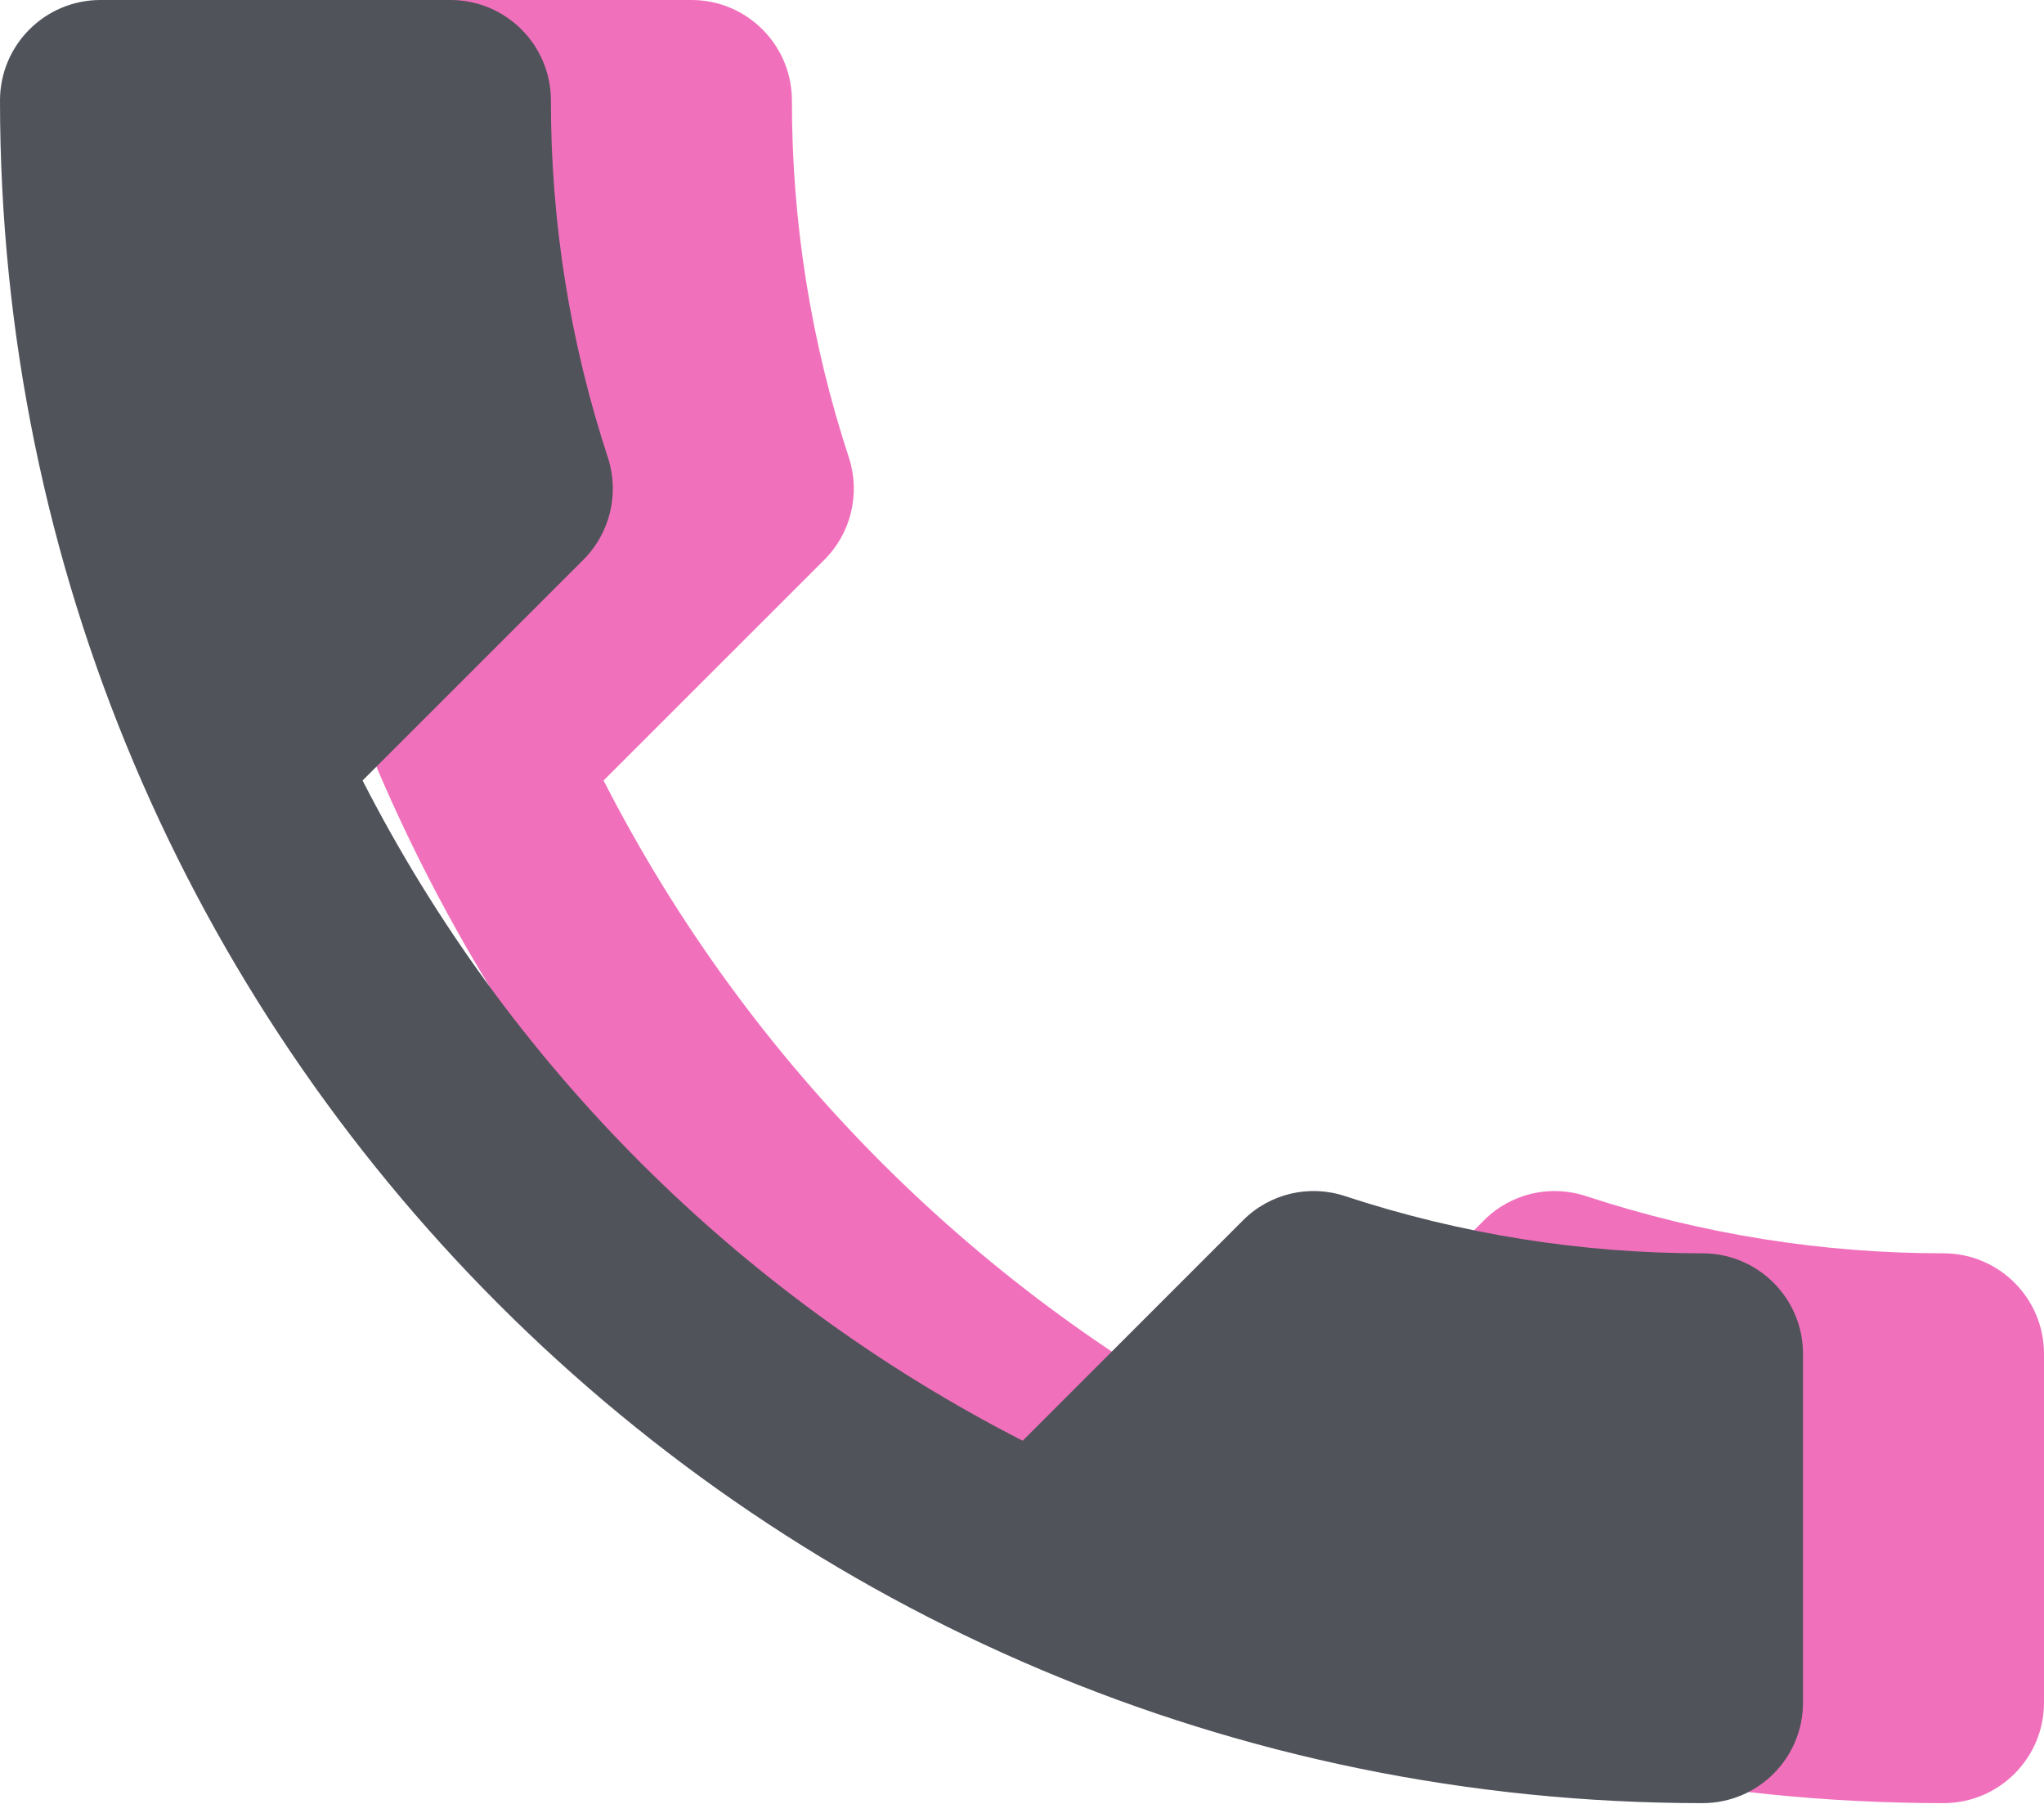
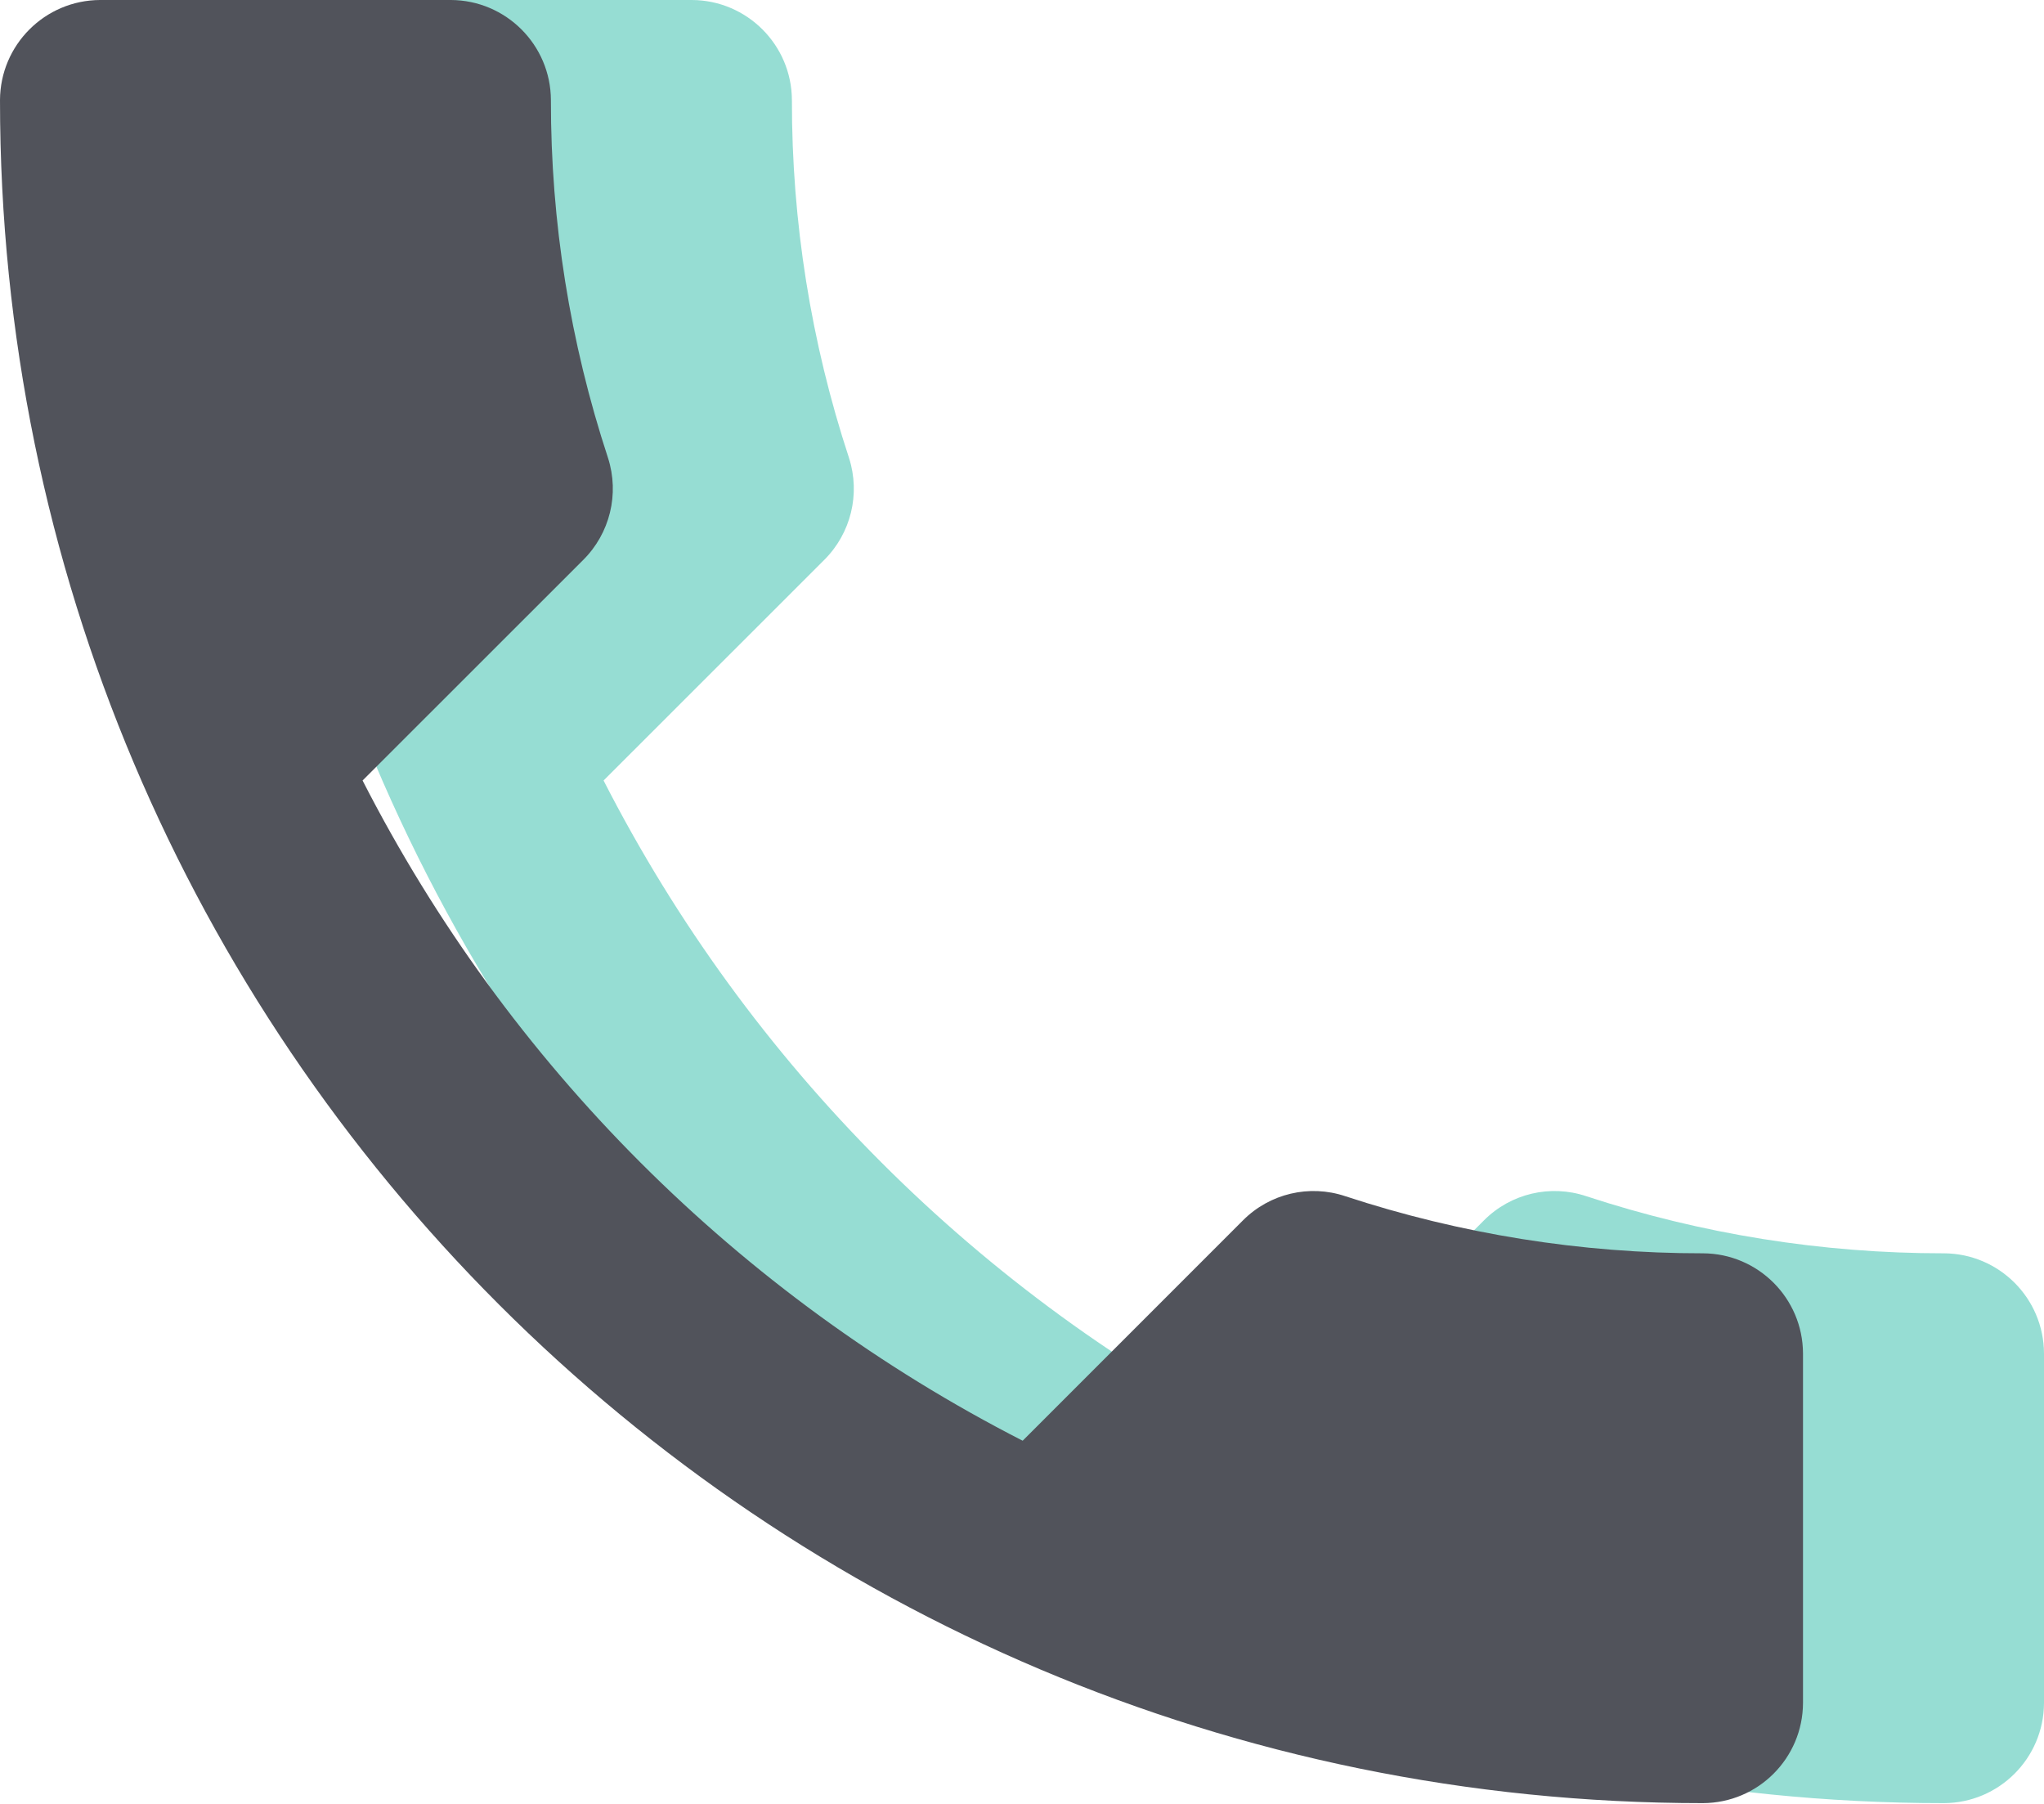
<svg xmlns="http://www.w3.org/2000/svg" width="16.963" height="14.963" viewBox="0 0 16.963 14.963">
  <g id="Group_36375" data-name="Group 36375" transform="translate(-1440 -2589.405)">
    <g id="Group_36370" data-name="Group 36370" transform="translate(1421 2164)">
-       <path id="ic_call_24px" d="M6.009,9.476a12.593,12.593,0,0,0,5.478,5.478l1.829-1.829a.827.827,0,0,1,.848-.2,9.483,9.483,0,0,0,2.968.474.834.834,0,0,1,.831.831v2.9a.834.834,0,0,1-.831.831A14.131,14.131,0,0,1,3,3.831.834.834,0,0,1,3.831,3h2.91a.834.834,0,0,1,.831.831A9.444,9.444,0,0,0,8.046,6.8a.834.834,0,0,1-.208.848Z" transform="translate(18 422.405)" fill="#e60088" opacity="0.56" />
+       <path id="ic_call_24px" d="M6.009,9.476a12.593,12.593,0,0,0,5.478,5.478l1.829-1.829a.827.827,0,0,1,.848-.2,9.483,9.483,0,0,0,2.968.474.834.834,0,0,1,.831.831v2.9a.834.834,0,0,1-.831.831A14.131,14.131,0,0,1,3,3.831.834.834,0,0,1,3.831,3h2.91a.834.834,0,0,1,.831.831A9.444,9.444,0,0,0,8.046,6.8a.834.834,0,0,1-.208.848Z" transform="translate(18 422.405)" fill="#43C3B1" opacity="0.56" />
      <path id="ic_call_24px-2" data-name="ic_call_24px" d="M6.009,9.476a12.593,12.593,0,0,0,5.478,5.478l1.829-1.829a.827.827,0,0,1,.848-.2,9.483,9.483,0,0,0,2.968.474.834.834,0,0,1,.831.831v2.9a.834.834,0,0,1-.831.831A14.131,14.131,0,0,1,3,3.831.834.834,0,0,1,3.831,3h2.91a.834.834,0,0,1,.831.831A9.444,9.444,0,0,0,8.046,6.8a.834.834,0,0,1-.208.848Z" transform="translate(16 422.405)" fill="#51535b" />
    </g>
  </g>
</svg>
